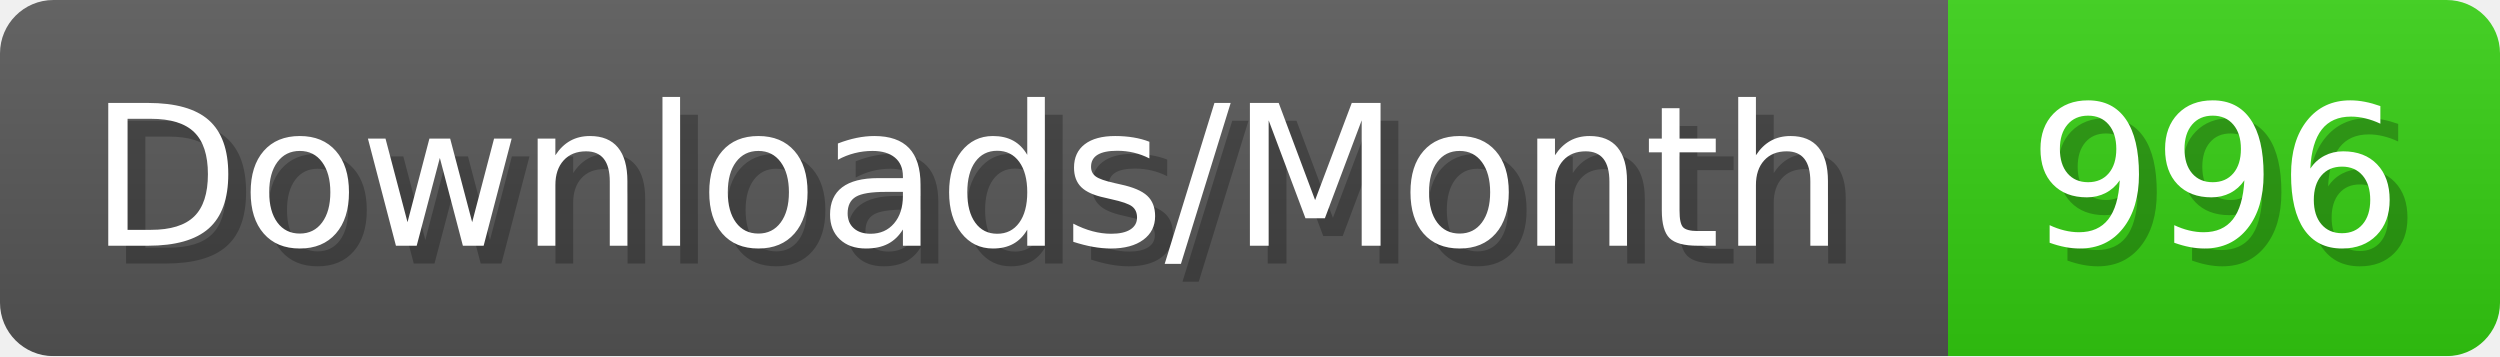
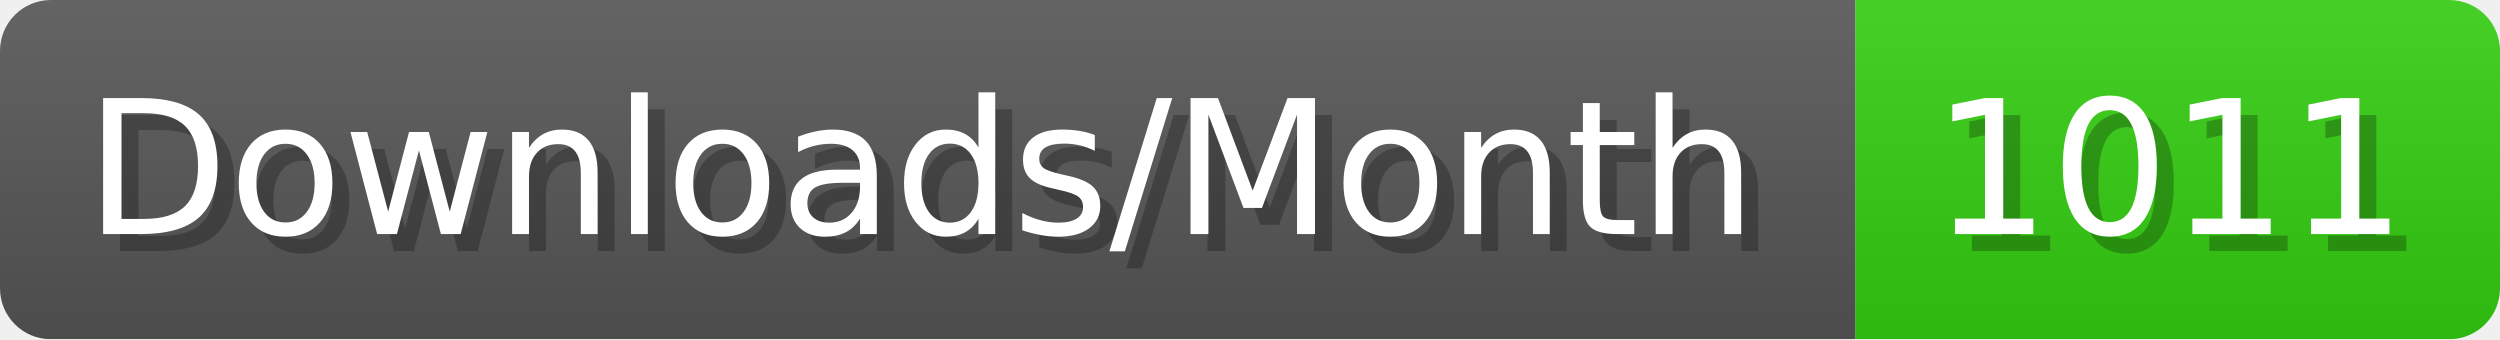
- <svg xmlns="http://www.w3.org/2000/svg" width="140.4" height="20" viewBox="0 0 1404 200" role="img" aria-label="Downloads/Month: 996">
+ <svg xmlns="http://www.w3.org/2000/svg" width="147.4" height="20" viewBox="0 0 1474 200" role="img" aria-label="Downloads/Month: 1011">
  <linearGradient id="YlXUI" x2="0" y2="100%">
    <stop offset="0" stop-opacity=".1" stop-color="#EEE" />
    <stop offset="1" stop-opacity=".1" />
  </linearGradient>
  <mask id="JHhop">
-     <rect width="1404" height="200" rx="30" fill="#FFF" />
+     <rect width="1474" height="200" rx="30" fill="#FFF" />
  </mask>
  <g mask="url(#JHhop)">
    <rect width="1094" height="200" fill="#555" />
-     <rect width="310" height="200" fill="#3C1" x="1094" />
-     <rect width="1404" height="200" fill="url(#YlXUI)" />
+     <rect width="380" height="200" fill="#3C1" x="1094" />
+     <rect width="1474" height="200" fill="url(#YlXUI)" />
  </g>
  <g aria-hidden="true" fill="#fff" text-anchor="start" font-family="Verdana,DejaVu Sans,sans-serif" font-size="110">
    <text x="60" y="148" textLength="994" fill="#000" opacity="0.25">Downloads/Month</text>
    <text x="50" y="138" textLength="994">Downloads/Month</text>
-     <text x="1149" y="148" textLength="210" fill="#000" opacity="0.25">996</text>
-     <text x="1139" y="138" textLength="210">996</text>
+     <text x="1149" y="148" textLength="280" fill="#000" opacity="0.25">1011</text>
+     <text x="1139" y="138" textLength="280">1011</text>
  </g>
</svg>
